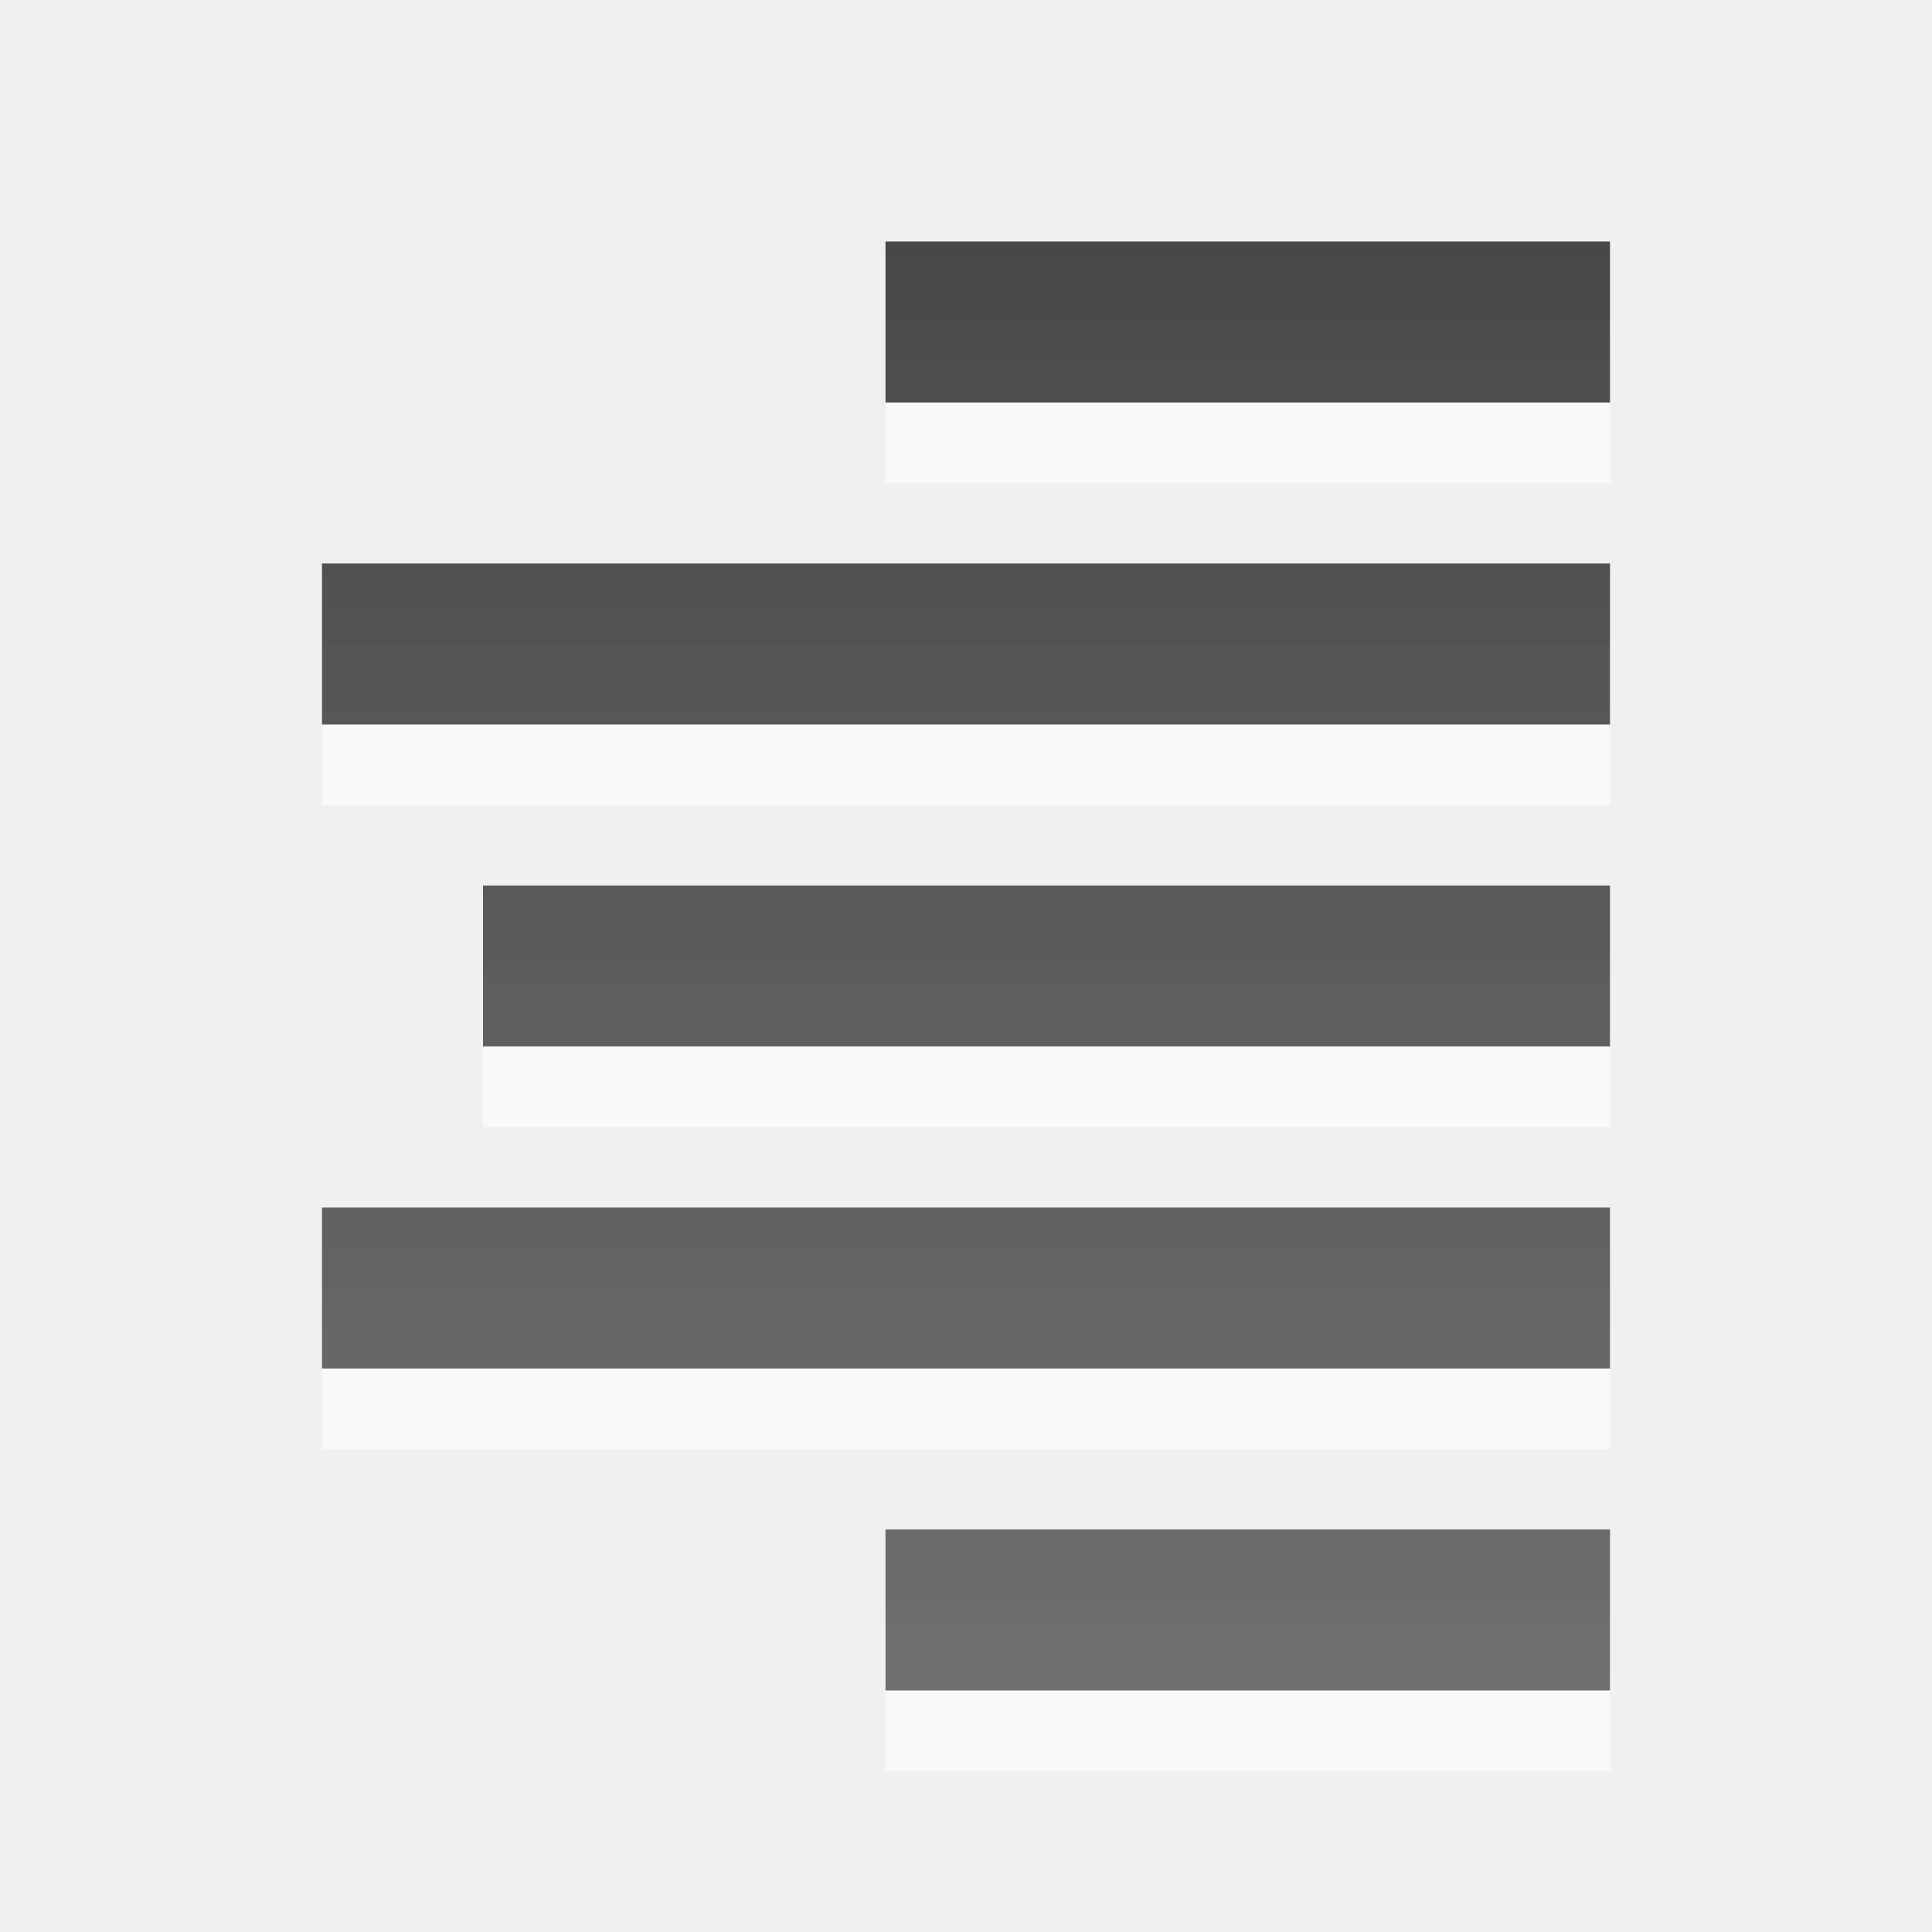
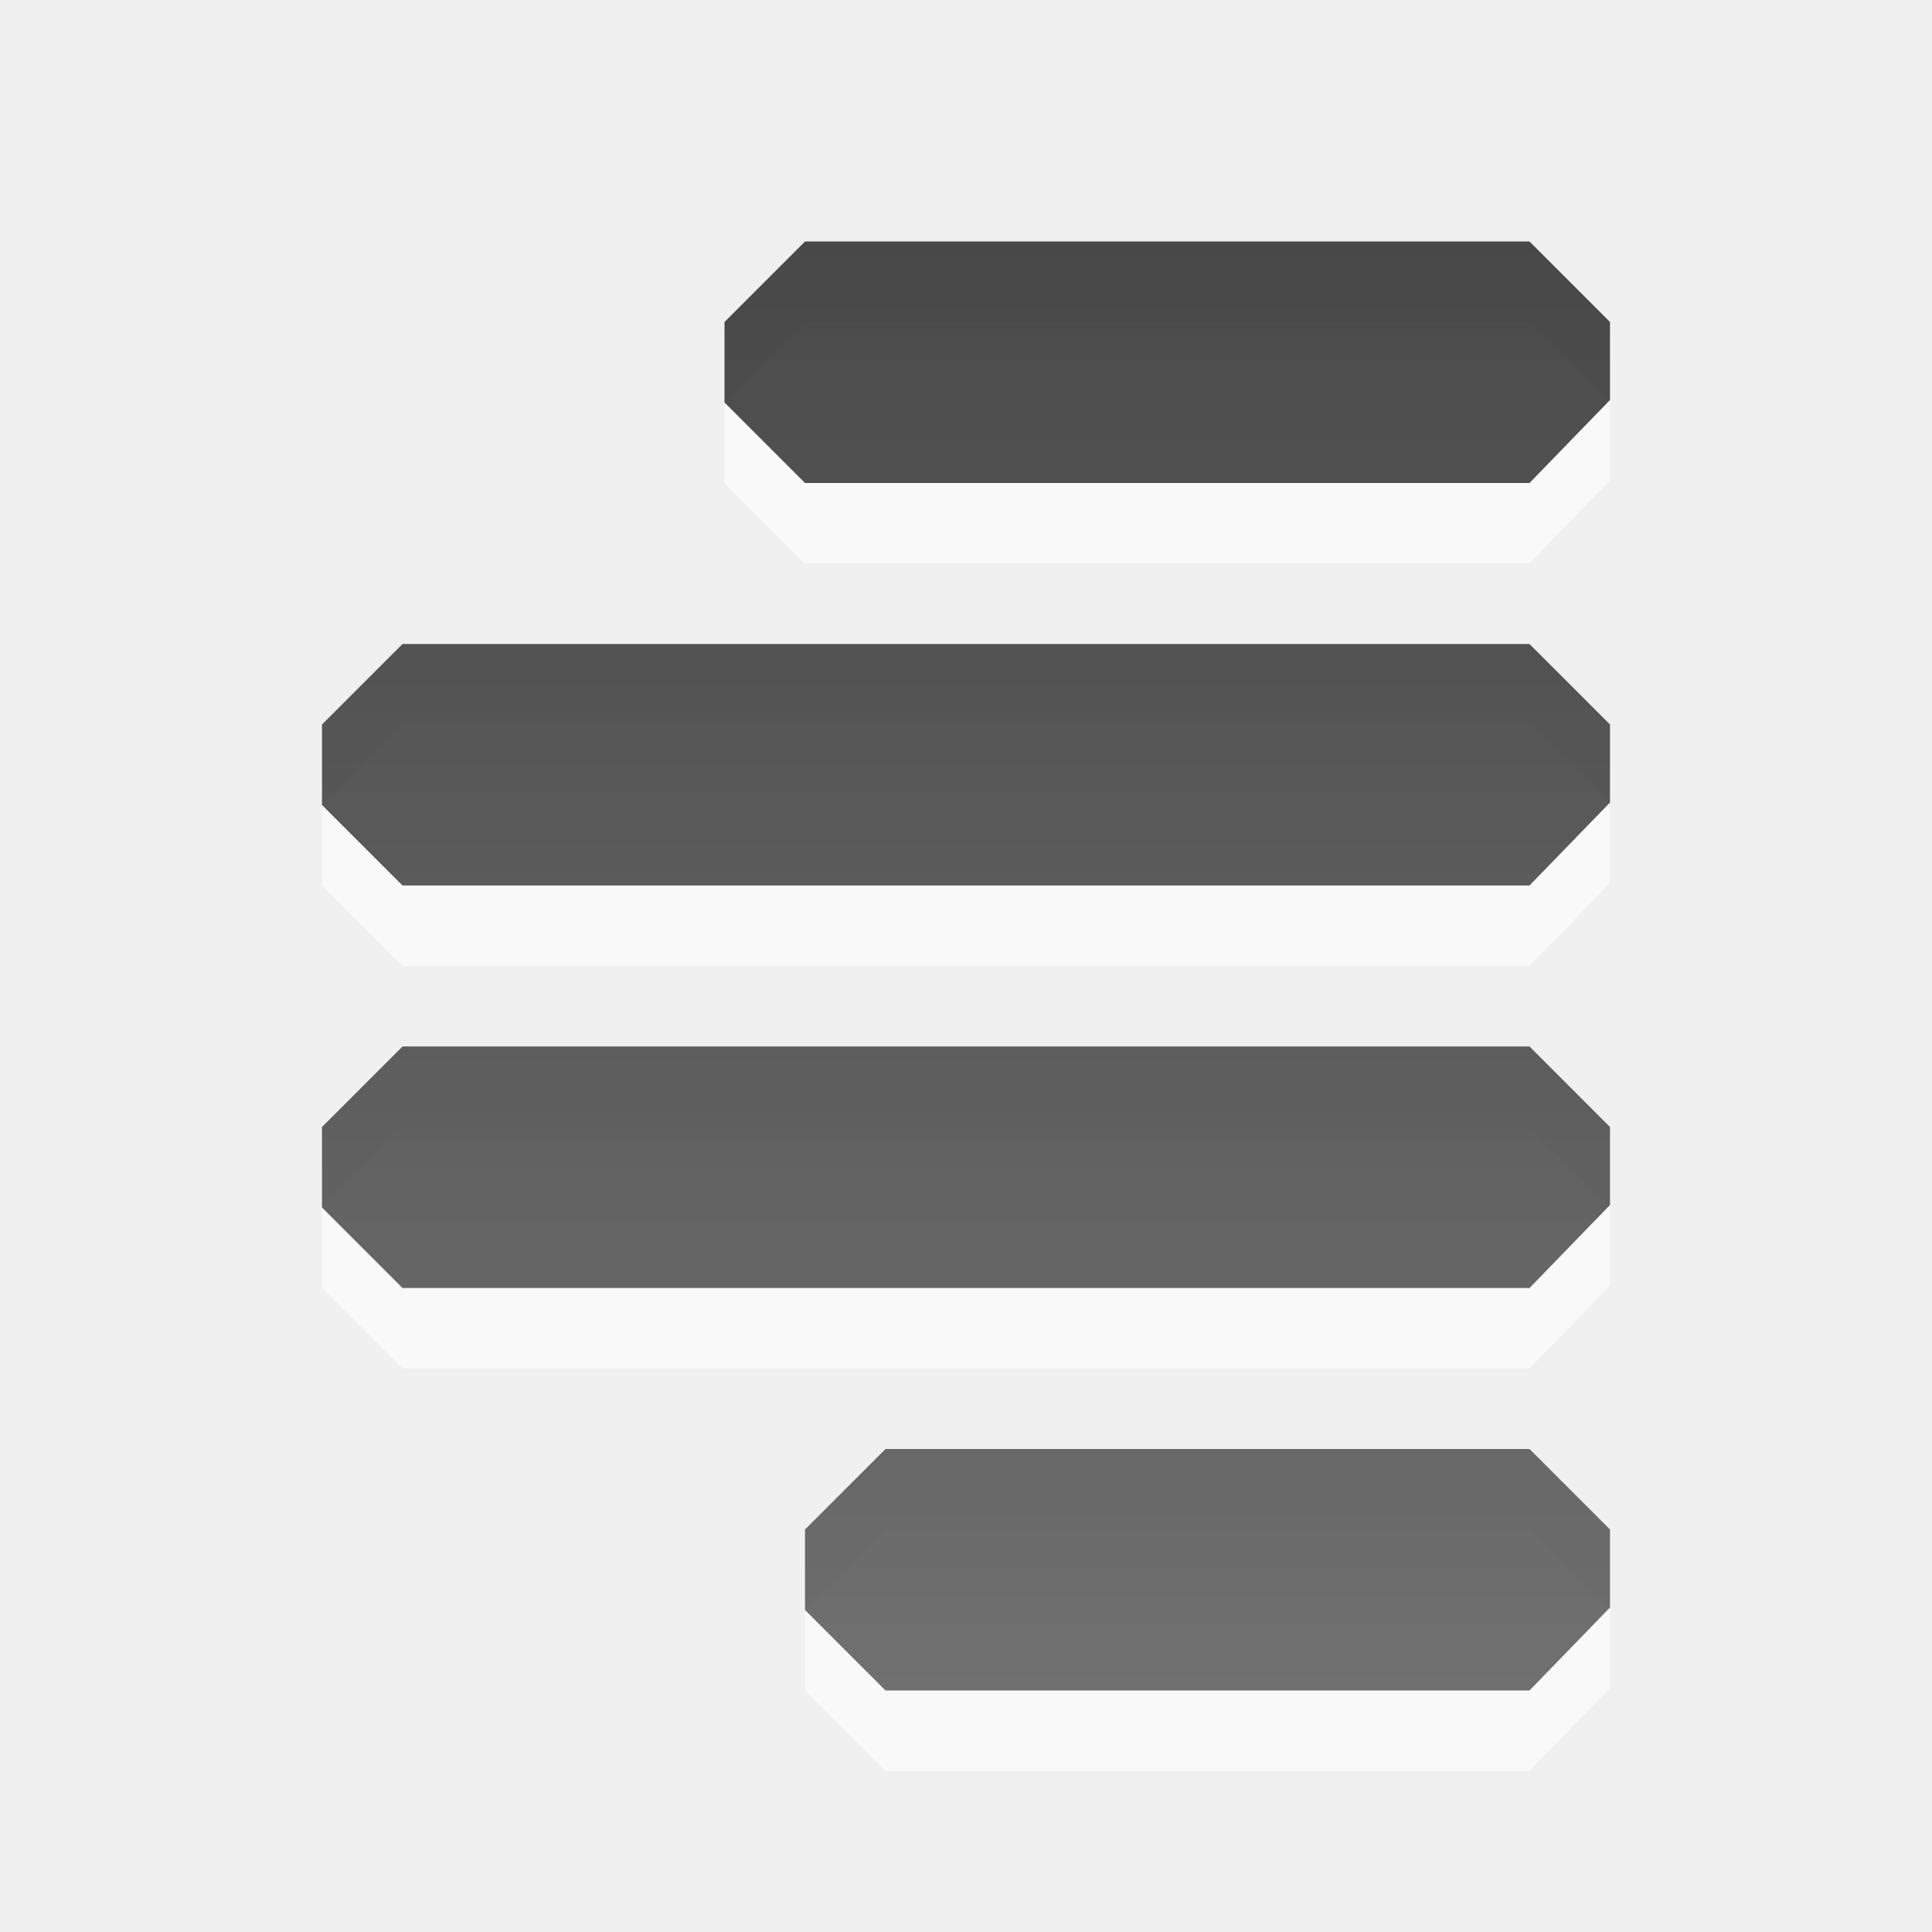
<svg xmlns="http://www.w3.org/2000/svg" xmlns:xlink="http://www.w3.org/1999/xlink" width="24" height="24" id="svg6662" version="1.1">
  <defs id="defs6664">
-     <linearGradient y2="11.024" y1="3.007" x2="0" id="linearGradient1022-8-8-3-0-2-5" gradientUnits="userSpaceOnUse">
-       <stop id="stop3001-0-9-4-1-6" offset="0" />
-       <stop id="stop3003-5-6-6-1-6" stop-color="#363636" offset="1" />
+     <linearGradient y2="11.024" y1="3.007" x2="0" id="linearGradient1022-8-8-3-0-2-5-0" gradientUnits="userSpaceOnUse">
+       <stop id="stop3001-0-9-4-1-6-9" offset="0" />
+       <stop id="stop3003-5-6-6-1-6-7" stop-color="#363636" offset="1" />
    </linearGradient>
-     <linearGradient xlink:href="#linearGradient1022-8-8-3-0-2-5" id="linearGradient3015" gradientUnits="userSpaceOnUse" gradientTransform="matrix(-4.319977,0,0,0.2322649,373.5072,0.708)" x1="83.451" y1="4437.409" x2="83.451" y2="4514.907" />
+     <linearGradient xlink:href="#linearGradient1022-8-8-3-0-2-5-0" id="linearGradient3025" gradientUnits="userSpaceOnUse" gradientTransform="matrix(-4.319977,0,0,0.2322649,366.5072,-1028.654)" x1="81.831" y1="8869.256" x2="81.831" y2="8946.753" />
  </defs>
  <g id="capa1" transform="translate(0,-1028.362)">
-     <rect style="opacity:0.6;color:#000000;fill:none;stroke:none;stroke-width:1;marker:none;visibility:visible;display:inline;overflow:visible;enable-background:accumulate" id="rect2997" width="24" height="24" x="0" y="1028.362" />
-     <path d="m 20,1048.362 0,2 -9,0 0,-2 9,0 z m 0,-4 0,2 -16,0 0,-2 16,0 z m 0,-4 0,2 -14,0 0,-2 z m 0,-4 0,2 -16,0 0,-2 16,0 z m 0,-4 0,2 -9,0 0,-2 z" style="opacity:0.6;color:#000000;fill:#ffffff;fill-opacity:1;fill-rule:nonzero;stroke:none;stroke-width:0.667;marker:none;visibility:visible;display:inline;overflow:visible;enable-background:accumulate" id="path3017" />
-     <path id="rect2996" style="opacity:0.7;color:#000000;fill:url(#linearGradient3015);fill-opacity:1;fill-rule:nonzero;stroke:none;stroke-width:1;marker:none;visibility:visible;display:inline;overflow:visible;enable-background:accumulate" d="m 20,1047.362 0,2 -9,0 0,-2 9,0 z m 0,-4 0,2 -16,0 0,-2 16,0 z m 0,-4 0,2 -14,0 0,-2 z m 0,-4 0,2 -16,0 0,-2 16,0 z m 0,-4 0,2 -9,0 0,-2 z" />
+     <path id="path3055" d="m 19,1032.362 1,1 0,0.969 -1,1.031 -9,0 -1,-1 0,-1 1,-1 z m 0,5 1,1 0,0.969 -1,1.031 -14,0 -1,-1 0,-1 1,-1 z m 0,5 1,1 0,0.969 -1,1.031 -14,0 -1,-1 0,-1 1,-1 z m 0,5 1,1 0,0.969 -1,1.031 -8,0 -1,-1 0,-1 1,-1 z" style="opacity:0.6;color:black;fill:white;fill-opacity:1;fill-rule:nonzero;stroke:none;stroke-width:0.667;marker:none;visibility:visible;display:inline;overflow:visible;enable-background:accumulate" />
+     <path style="opacity:0.7;color:black;fill:url(#linearGradient3025);fill-opacity:1;fill-rule:nonzero;stroke:none;stroke-width:1;marker:none;visibility:visible;display:inline;overflow:visible;enable-background:accumulate" d="m 19,1031.362 1,1 0,0.969 -1,1.031 -9,0 -1,-1 0,-1 1,-1 z m 0,5 1,1 0,0.969 -1,1.031 -14,0 -1,-1 0,-1 1,-1 z m 0,5 1,1 0,0.969 -1,1.031 -14,0 -1,-1 0,-1 1,-1 z m 0,5 1,1 0,0.969 -1,1.031 -8,0 -1,-1 0,-1 1,-1 z" id="path3017" />
  </g>
</svg>
